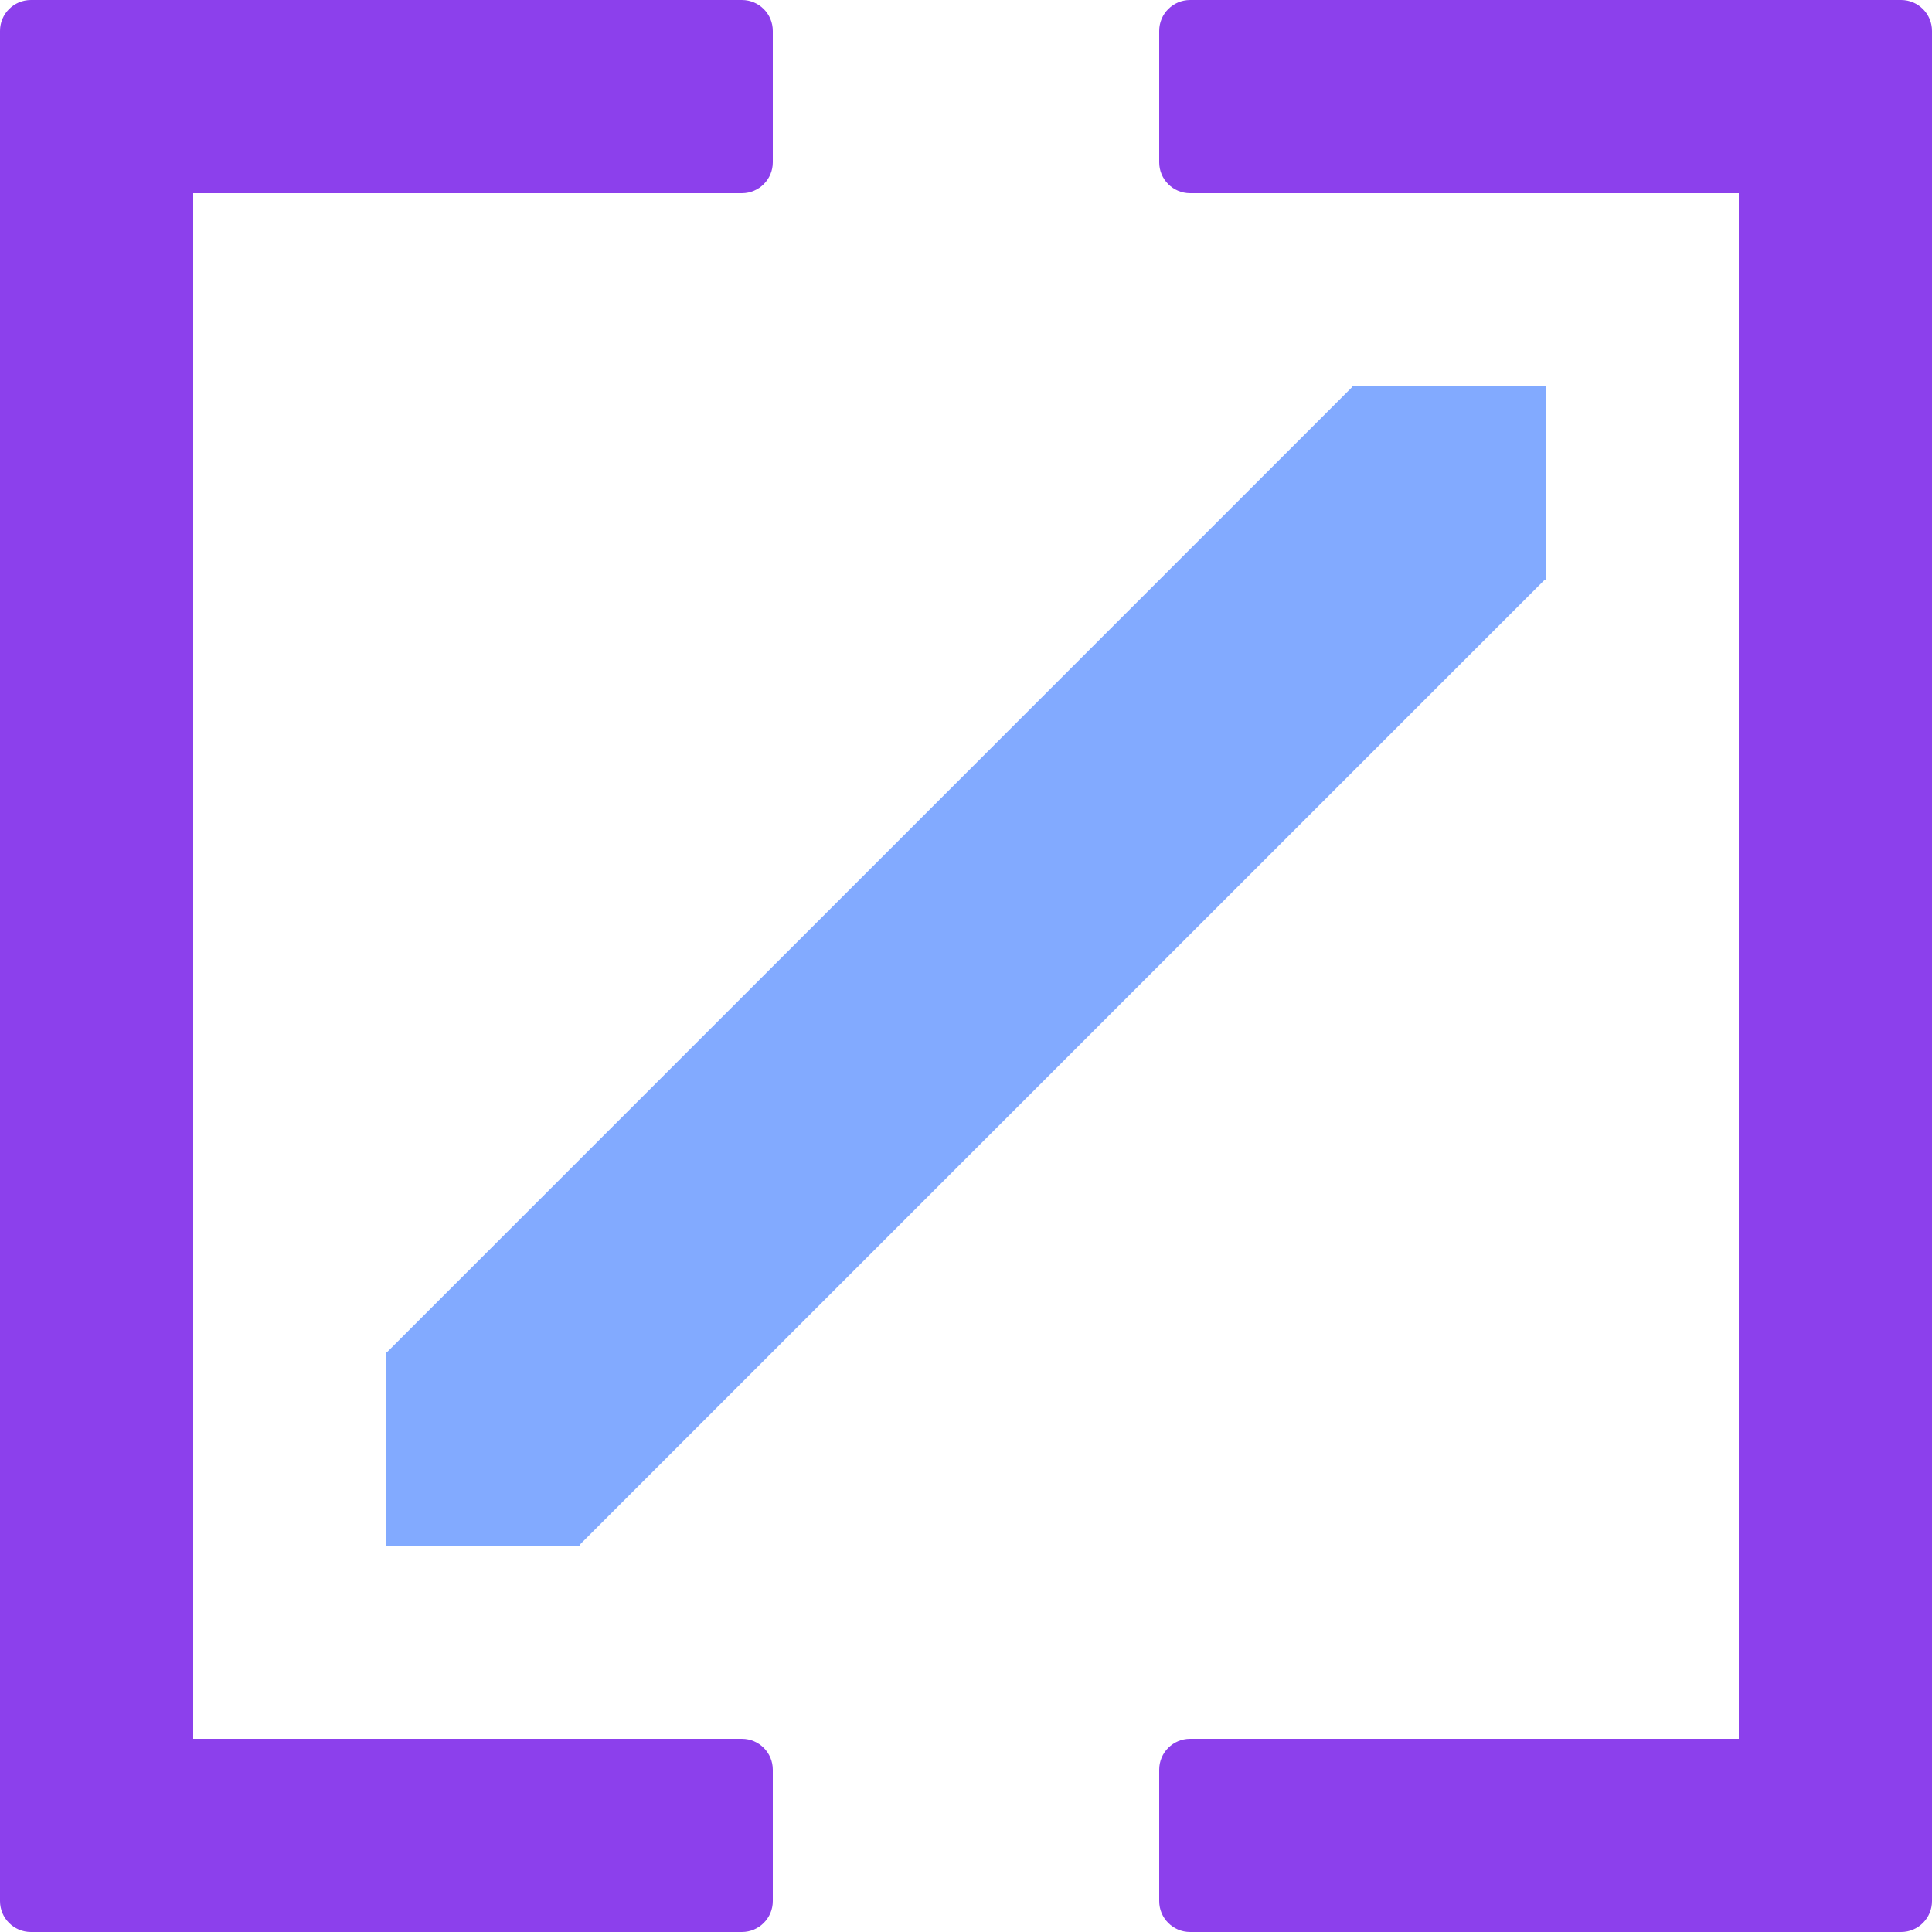
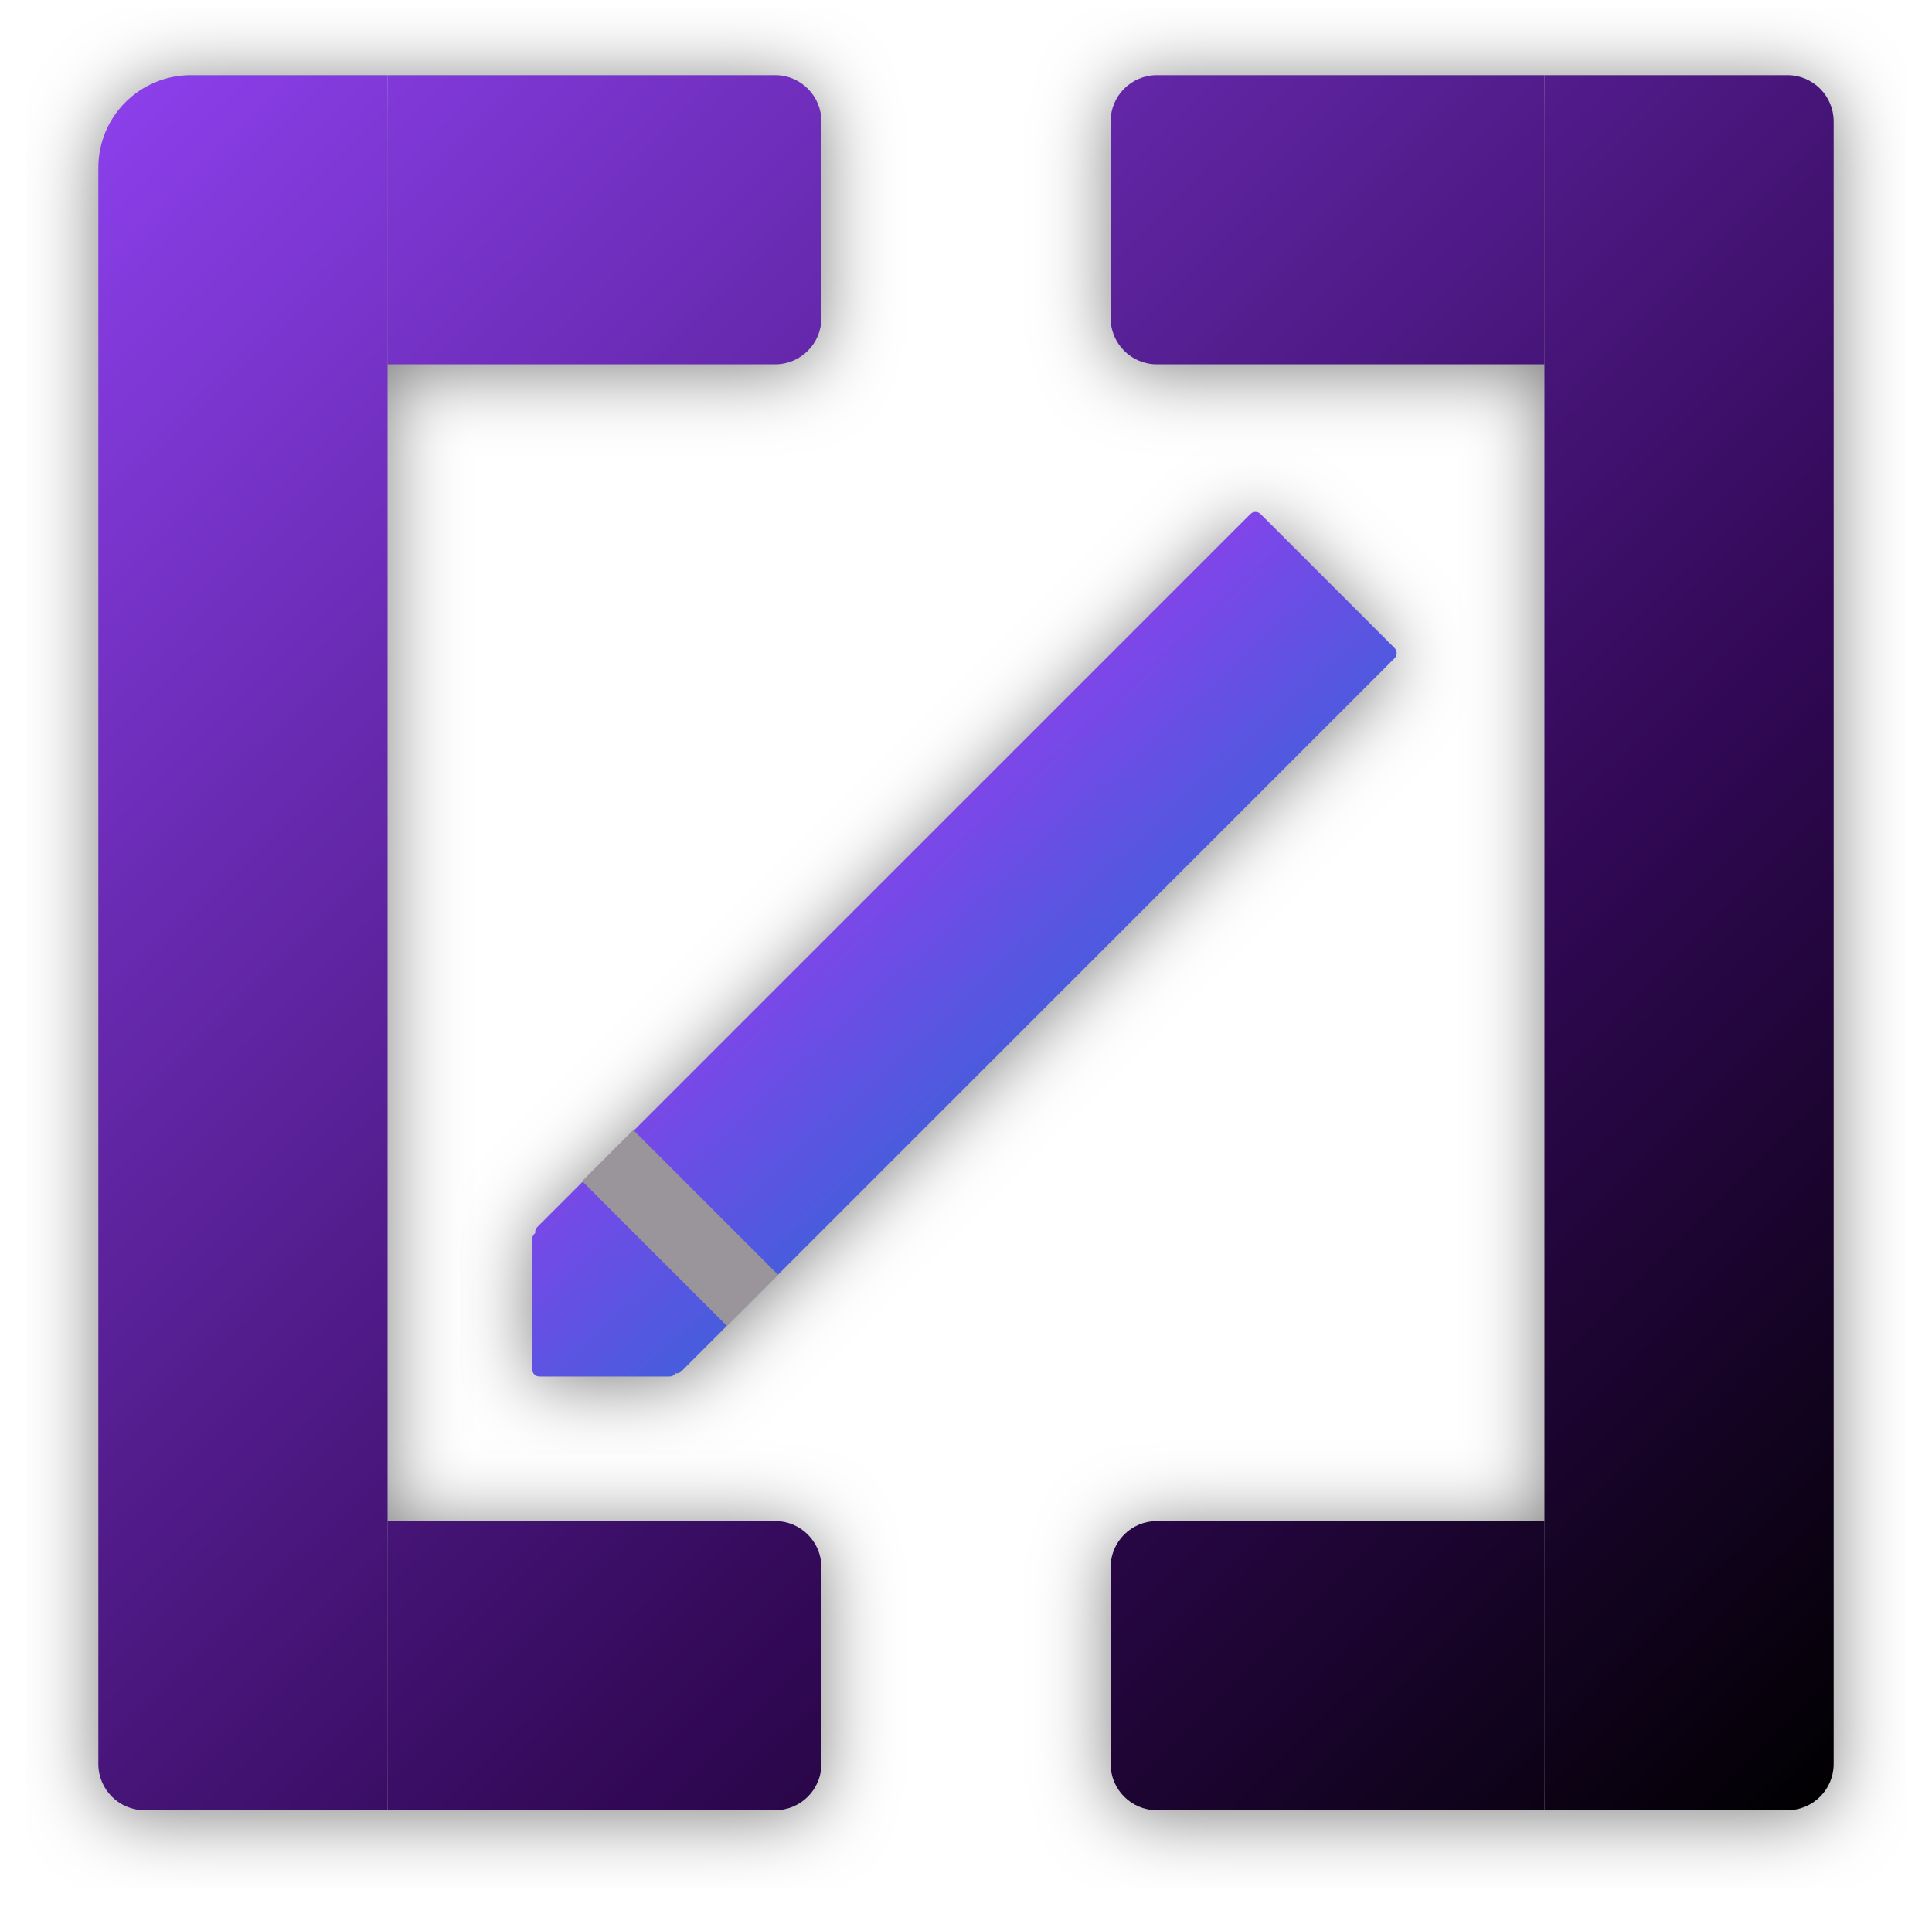
- <svg xmlns="http://www.w3.org/2000/svg" width="1000" height="1000" viewBox="0 0 1000 1000" fill="none">
-   <path d="M0 16C0 7.163 7.163 0 16 0H100V1000H16C7.163 1000 0 992.837 0 984V16Z" fill="#8C40EC" />
-   <path d="M100 900H384C392.837 900 400 907.163 400 916V984C400 992.837 392.837 1000 384 1000H100L100 900Z" fill="#8C40EC" />
-   <path d="M100 0L384 0C392.837 0 400 7.163 400 16V84C400 92.837 392.837 100 384 100L100 100L100 0Z" fill="#8C40EC" />
-   <path d="M600 916C600 907.163 607.163 900 616 900H900V1000H616C607.163 1000 600 992.837 600 984V916Z" fill="#8C40EC" />
-   <path d="M600 16C600 7.163 607.163 0 616 0L900 0V100L616 100C607.163 100 600 92.837 600 84V16Z" fill="#8C40EC" />
-   <path d="M900 0H984C992.837 0 1000 7.163 1000 16V984C1000 992.837 992.837 1000 984 1000H900V0Z" fill="#8C40EC" />
-   <rect x="200" y="700.212" width="707.374" height="141" transform="rotate(-45 200 700.212)" fill="#82AAFF" />
-   <rect x="700" y="200" width="100" height="100" fill="#82AAFF" />
-   <rect x="200" y="700" width="100" height="100" fill="#82AAFF" />
+ <svg xmlns="http://www.w3.org/2000/svg" width="1336" height="1321" viewBox="0 0 1336 1321" fill="none">
+   <g filter="url(#filter0_d)">
+     <path d="M68 116C68 80.654 96.654 52 132 52H268V1252H100C82.327 1252 68 1237.67 68 1220V116Z" fill="url(#paint0_linear)" />
+     <path d="M268 1052H536C553.673 1052 568 1066.33 568 1084V1220C568 1237.67 553.673 1252 536 1252H268V1052Z" fill="url(#paint1_linear)" />
+     <path d="M268 52H536C553.673 52 568 66.327 568 84V220C568 237.673 553.673 252 536 252H268V52Z" fill="url(#paint2_linear)" />
+     <path d="M768 1084C768 1066.33 782.327 1052 800 1052H1068V1252H800C782.327 1252 768 1237.67 768 1220V1084Z" fill="url(#paint3_linear)" />
+     <path d="M768 84C768 66.327 782.327 52 800 52H1068V252H800C782.327 252 768 237.673 768 220V84Z" fill="url(#paint4_linear)" />
+     <path d="M1068 52H1236C1253.67 52 1268 66.327 1268 84V1220C1268 1237.67 1253.67 1252 1236 1252H1068V52Z" fill="url(#paint5_linear)" />
+   </g>
+   <g filter="url(#filter1_d)">
+     <path d="M371.536 855.747C369.583 853.795 369.583 850.629 371.536 848.676L864.654 355.558C866.606 353.605 869.772 353.605 871.725 355.558L964.356 448.189C966.308 450.142 966.308 453.307 964.356 455.26L471.238 948.378C469.285 950.331 466.119 950.331 464.167 948.378L371.536 855.747Z" fill="url(#paint6_linear)" />
+     <path d="M368 857C368 854.239 370.239 852 373 852H463C465.761 852 468 854.239 468 857V947C468 949.761 465.761 952 463 952H373C370.239 952 368 949.761 368 947V857Z" fill="url(#paint7_linear)" />
+   </g>
+   <rect x="538.028" y="881.672" width="50" height="141.59" transform="rotate(135 538.028 881.672)" fill="#99959B" />
+   <defs>
+     <filter id="filter0_d" x="18" y="6" width="1300" height="1300" filterUnits="userSpaceOnUse" color-interpolation-filters="sRGB">
+       <feFlood flood-opacity="0" result="BackgroundImageFix" />
+       <feColorMatrix in="SourceAlpha" type="matrix" values="0 0 0 0 0 0 0 0 0 0 0 0 0 0 0 0 0 0 127 0" />
+       <feOffset dy="4" />
+       <feGaussianBlur stdDeviation="25" />
+       <feColorMatrix type="matrix" values="0 0 0 0 0 0 0 0 0 0 0 0 0 0 0 0 0 0 0.5 0" />
+       <feBlend mode="normal" in2="BackgroundImageFix" result="effect1_dropShadow" />
+       <feBlend mode="normal" in="SourceGraphic" in2="effect1_dropShadow" result="shape" />
+     </filter>
+     <filter id="filter1_d" x="318" y="308.094" width="697.82" height="697.906" filterUnits="userSpaceOnUse" color-interpolation-filters="sRGB">
+       <feFlood flood-opacity="0" result="BackgroundImageFix" />
+       <feColorMatrix in="SourceAlpha" type="matrix" values="0 0 0 0 0 0 0 0 0 0 0 0 0 0 0 0 0 0 127 0" />
+       <feOffset dy="4" />
+       <feGaussianBlur stdDeviation="25" />
+       <feColorMatrix type="matrix" values="0 0 0 0 0 0 0 0 0 0 0 0 0 0 0 0 0 0 0.5 0" />
+       <feBlend mode="normal" in2="BackgroundImageFix" result="effect1_dropShadow" />
+       <feBlend mode="normal" in="SourceGraphic" in2="effect1_dropShadow" result="shape" />
+     </filter>
+     <linearGradient id="paint0_linear" x1="76" y1="52" x2="1268" y2="1252" gradientUnits="userSpaceOnUse">
+       <stop stop-color="#8C40EC" />
+       <stop offset="0.651" stop-color="#310855" />
+       <stop offset="1" />
+     </linearGradient>
+     <linearGradient id="paint1_linear" x1="76" y1="52" x2="1268" y2="1252" gradientUnits="userSpaceOnUse">
+       <stop stop-color="#8C40EC" />
+       <stop offset="0.651" stop-color="#310855" />
+       <stop offset="1" />
+     </linearGradient>
+     <linearGradient id="paint2_linear" x1="76" y1="52" x2="1268" y2="1252" gradientUnits="userSpaceOnUse">
+       <stop stop-color="#8C40EC" />
+       <stop offset="0.651" stop-color="#310855" />
+       <stop offset="1" />
+     </linearGradient>
+     <linearGradient id="paint3_linear" x1="76" y1="52" x2="1268" y2="1252" gradientUnits="userSpaceOnUse">
+       <stop stop-color="#8C40EC" />
+       <stop offset="0.651" stop-color="#310855" />
+       <stop offset="1" />
+     </linearGradient>
+     <linearGradient id="paint4_linear" x1="76" y1="52" x2="1268" y2="1252" gradientUnits="userSpaceOnUse">
+       <stop stop-color="#8C40EC" />
+       <stop offset="0.651" stop-color="#310855" />
+       <stop offset="1" />
+     </linearGradient>
+     <linearGradient id="paint5_linear" x1="76" y1="52" x2="1268" y2="1252" gradientUnits="userSpaceOnUse">
+       <stop stop-color="#8C40EC" />
+       <stop offset="0.651" stop-color="#310855" />
+       <stop offset="1" />
+     </linearGradient>
+     <linearGradient id="paint6_linear" x1="772.5" y1="896" x2="522.597" y2="624.072" gradientUnits="userSpaceOnUse">
+       <stop stop-color="#0F74D1" />
+       <stop offset="1" stop-color="#8C40EC" />
+     </linearGradient>
+     <linearGradient id="paint7_linear" x1="772.5" y1="896" x2="522.597" y2="624.072" gradientUnits="userSpaceOnUse">
+       <stop stop-color="#0F74D1" />
+       <stop offset="1" stop-color="#8C40EC" />
+     </linearGradient>
+   </defs>
</svg>
